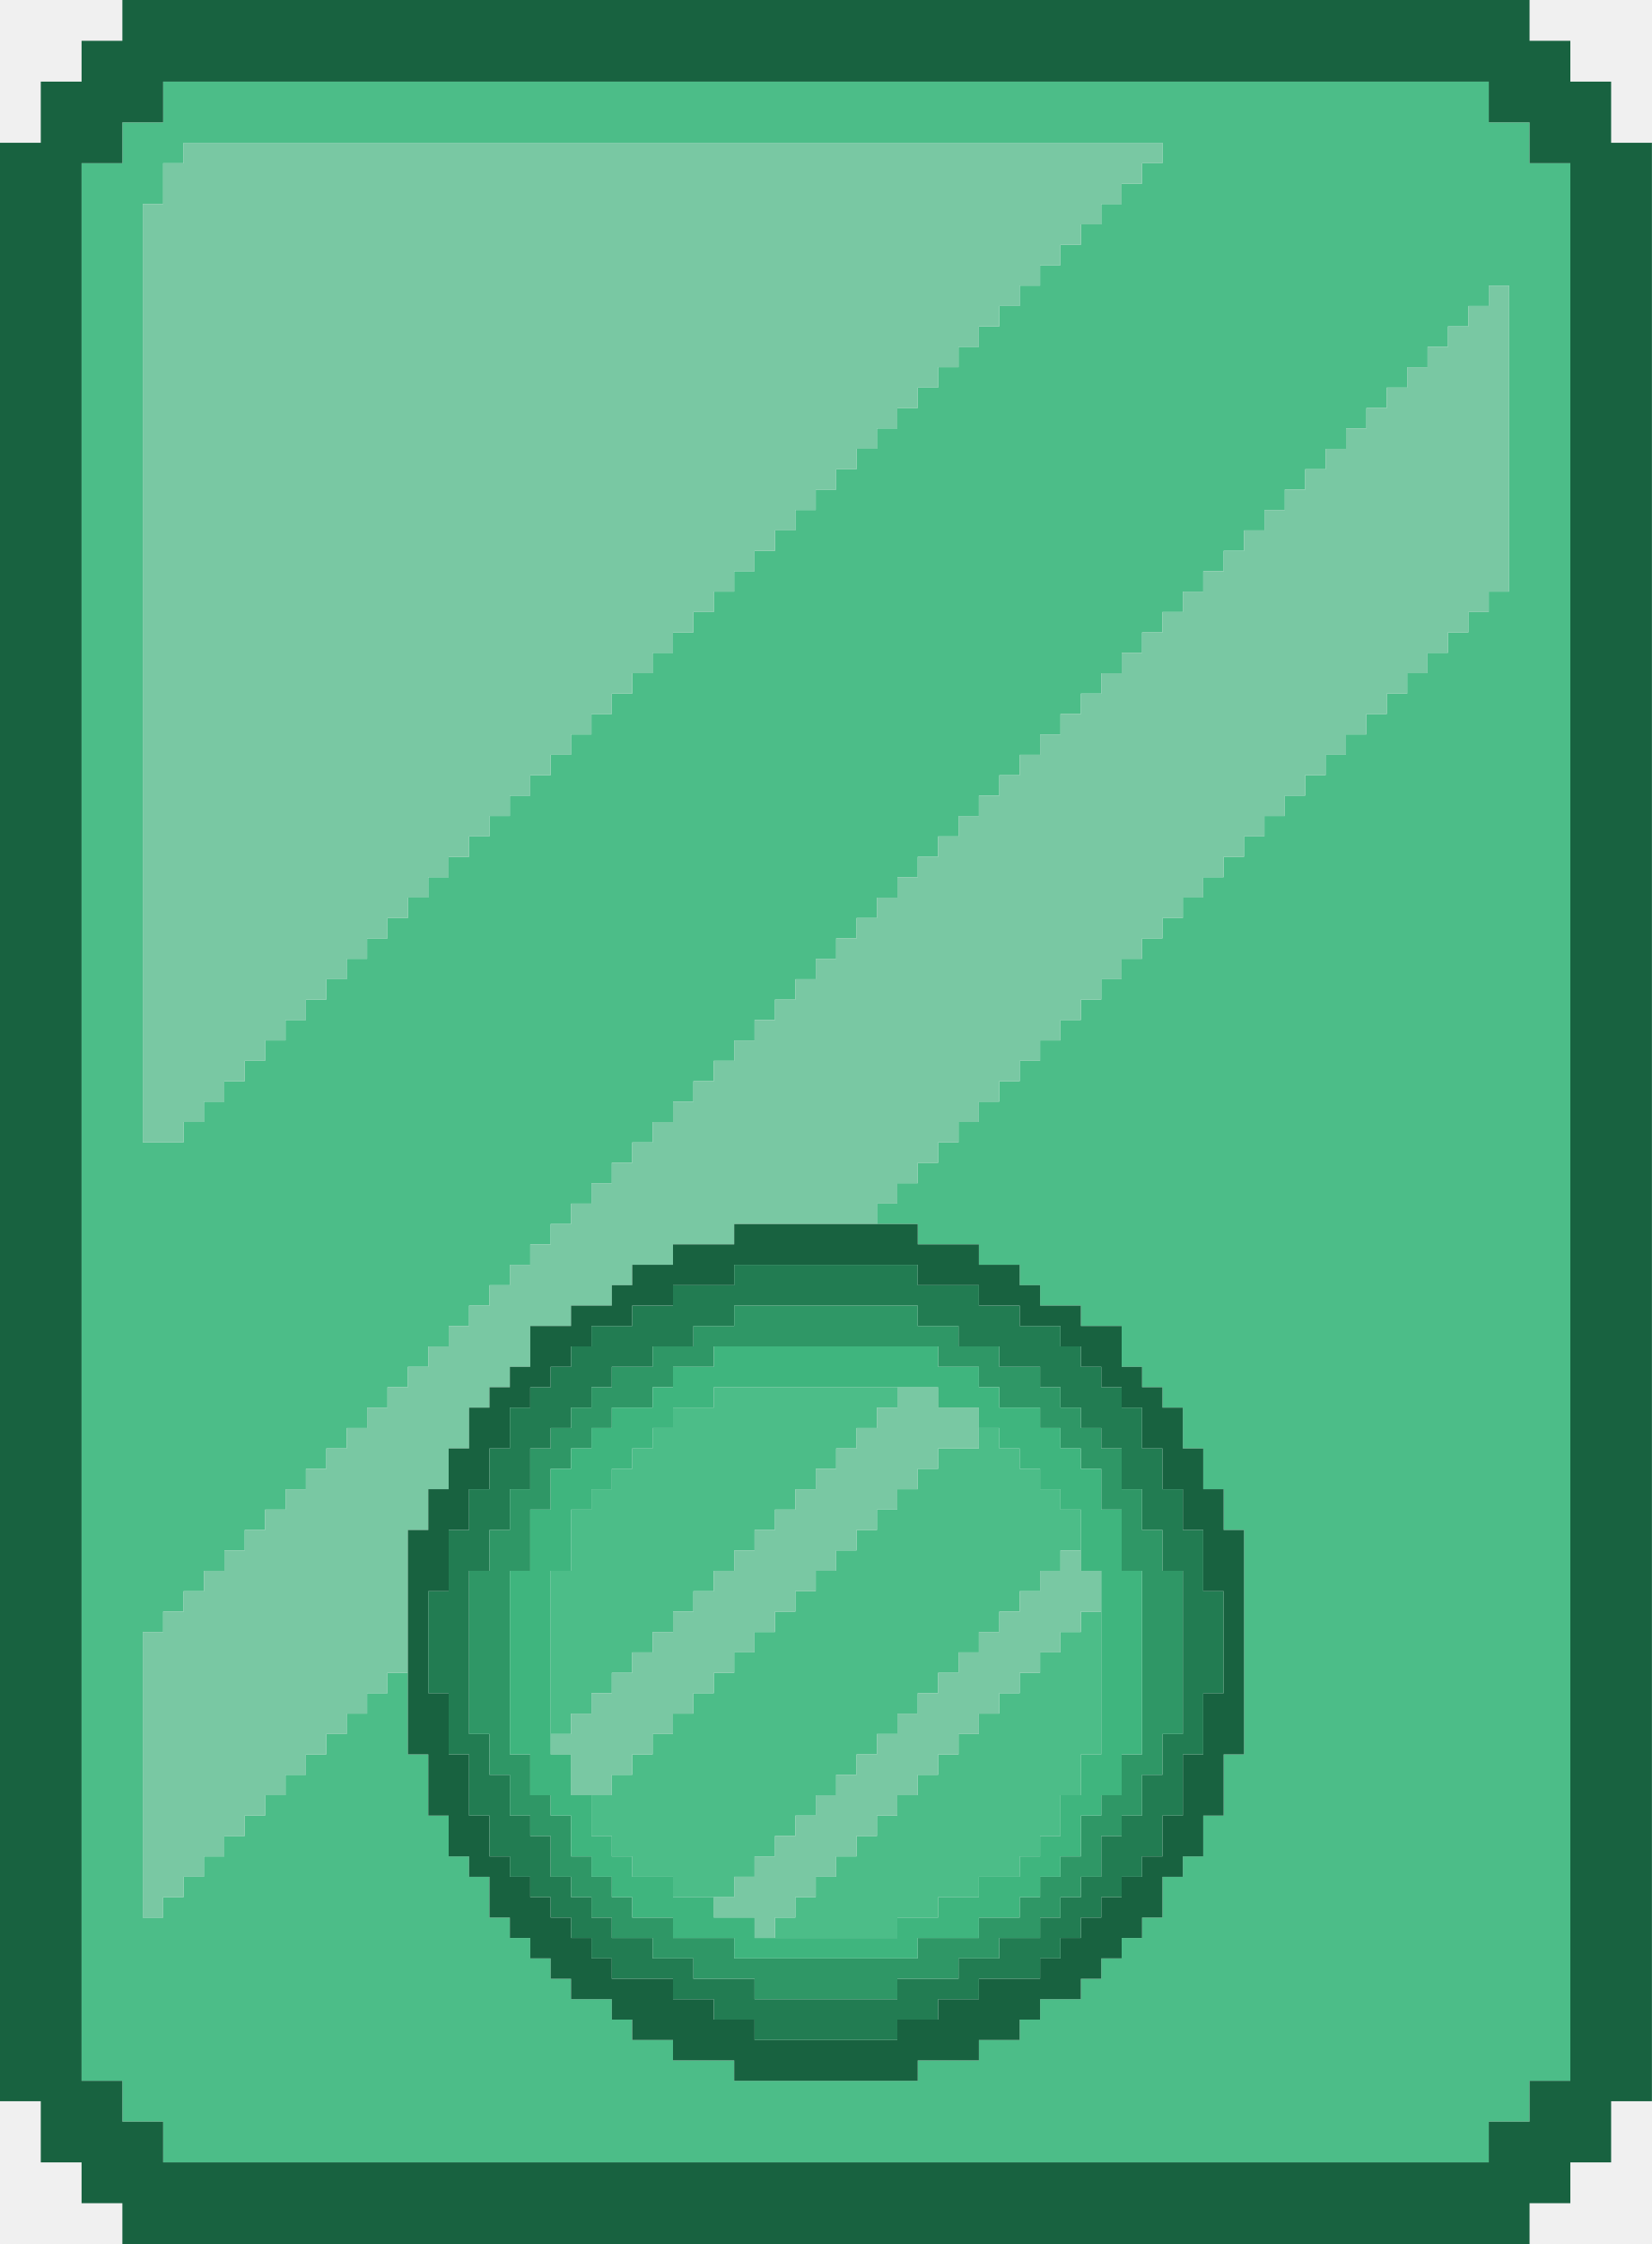
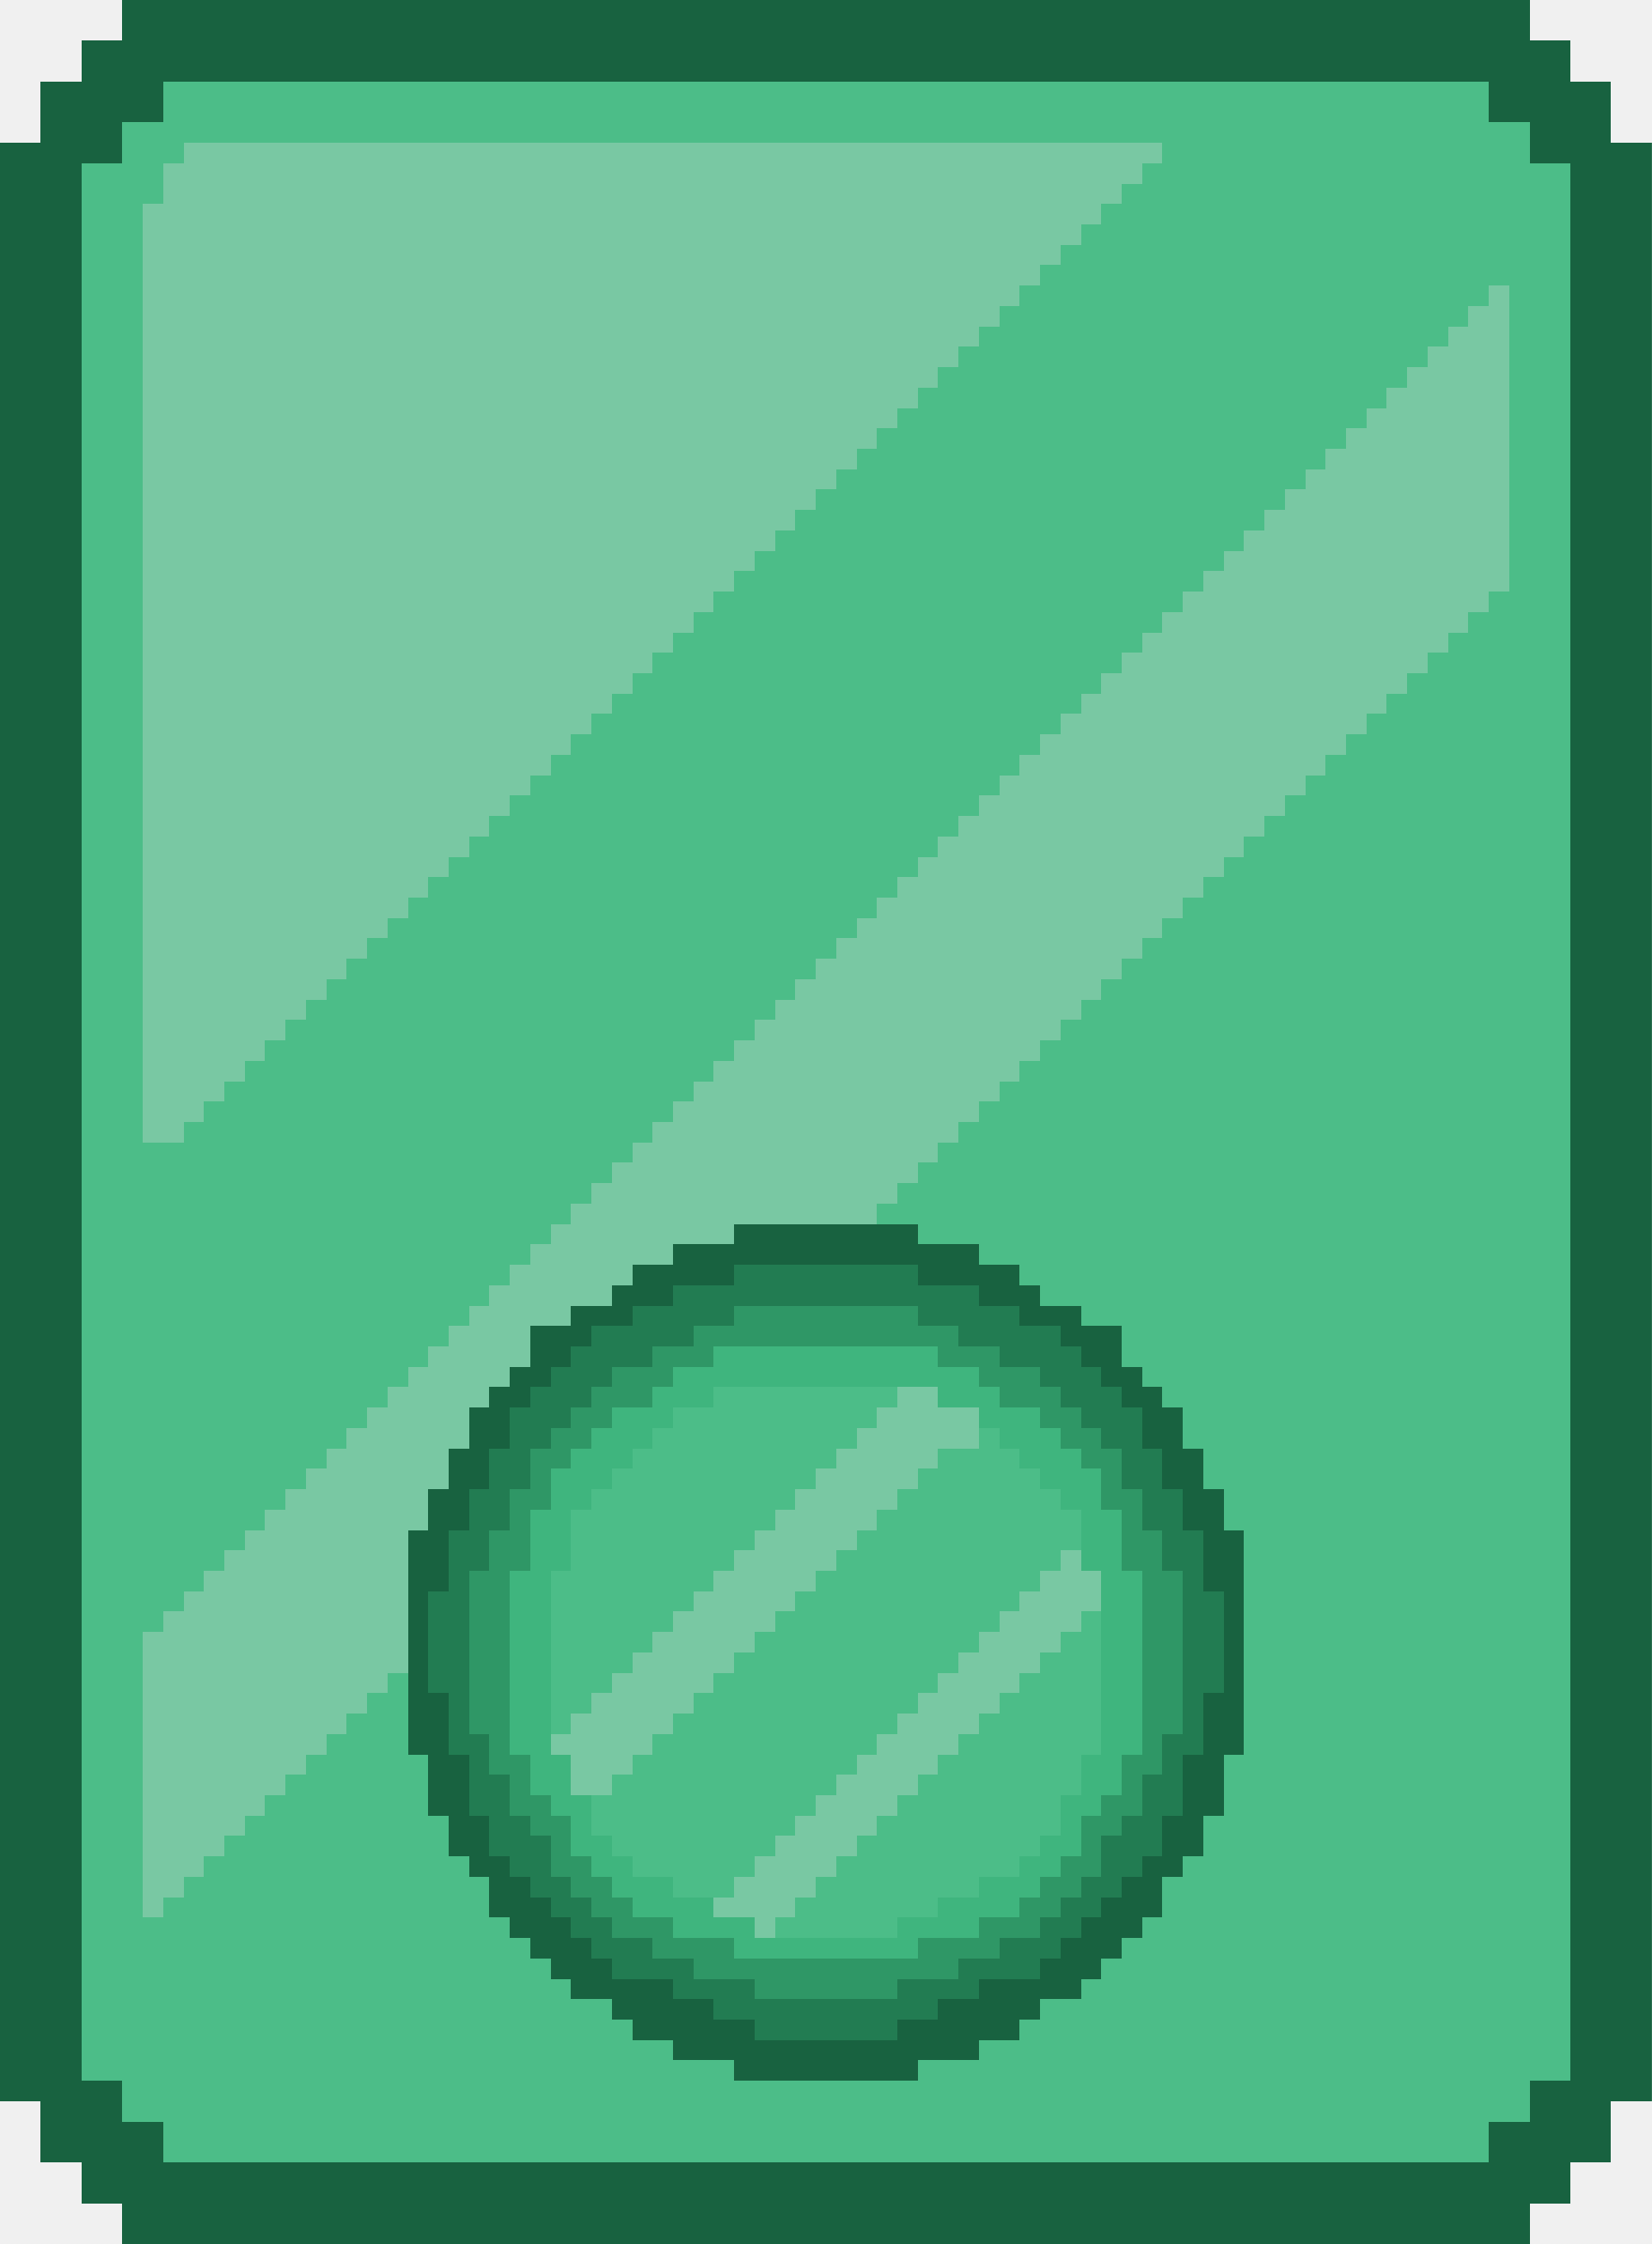
- <svg xmlns="http://www.w3.org/2000/svg" preserveAspectRatio="none" overflow="visible" style="display: block;" width="81" height="110" viewBox="0 0 81 110" fill="none">
+ <svg xmlns="http://www.w3.org/2000/svg" shape-rendering="crispEdges" preserveAspectRatio="none" overflow="visible" style="display: block;" width="81" height="110" viewBox="0 0 81 110" fill="none">
  <g id="ZÃMRÃT_TAÅ" clip-path="url(#clip0_0_4)">
    <path id="color_4cbd88_1" fill-rule="evenodd" clip-rule="evenodd" d="M8 4H73V6H75V8H77V102H75V104H73V106H8V104H6V102H4V8H6V6H8V5V4ZM10 7H9V8H8V10H7V56H9V55H10V54H11V53H12V52H13V51H14V50H15V49H16V48H17V47H18V46H19V45H20V44H21V43H22V42H23V41H24V40H25V39H26V38H27V37H28V36H29V35H30V34H31V33H32V32H33V31H34V30H35V29H36V28H37V27H38V26H39V25H40V24H41V23H42V22H43V21H44V20H45V19H46V18H47V17H48V16H49V15H50V14H51V13H52V12H53V11H54V10H55V9H56V8H57V7H11H10ZM74 14H73V15H72V16H71V17H70V18H69V19H68V20H67V21H66V22H65V23H64V24H63V25H62V26H61V27H60V28H59V29H58V30H57V31H56V32H55V33H54V34H53V35H52V36H51V37H50V38H49V39H48V40H47V41H46V42H45V43H44V44H43V45H42V46H41V47H40V48H39V49H38V50H37V51H36V52H35V53H34V54H33V55H32V56H31V57H30V58H29V59H28V60H27V61H26V62H25V63H24V64H23V65H22V66H21V67H20V68H19V69H18V70H17V71H16V72H15V73H14V74H13V75H12V76H11V77H10V78H9V79H8V80H7V94H8V93H9V92H10V91H11V90H12V89H13V88H14V87H15V86H16V85H17V84H18V83H19V82H20V86H21V89H22V91H23V92H24V94H25V95H26V96H27V97H28V98H30V99H31V100H33V101H36V102H45V101H48V100H50V99H51V98H53V97H54V96H55V95H56V94H57V92H58V91H59V89H60V86H61V75H60V73H59V71H58V69H57V68H56V67H55V65H53V64H51V63H50V62H48V61H45V60H43V59H44V58H45V57H46V56H47V55H48V54H49V53H50V52H51V51H52V50H53V49H54V48H55V47H56V46H57V45H58V44H59V43H60V42H61V41H62V40H63V39H64V38H65V37H66V36H67V35H68V34H69V33H70V32H71V31H72V30H73V29H74V15V14ZM35 68H44V69H43V70H42V71H41V72H40V73H39V74H38V75H37V76H36V77H35V78H34V79H33V80H32V81H31V82H30V83H29V84H28V85H27V77H28V74H29V73H30V72H31V71H32V70H33V69H35V68ZM48 70H49V71H50V72H51V73H52V74H53V76H52V77H51V78H50V79H49V80H48V81H47V82H46V83H45V84H44V85H43V86H42V87H41V88H40V89H39V90H38V91H37V92H36V93H33V92H31V91H30V90H29V88H30V87H31V86H32V85H33V84H34V83H35V82H36V81H37V80H38V79H39V78H40V77H41V76H42V75H43V74H44V73H45V72H46V71H48V70ZM53 79H54V86H53V88H52V90H51V91H50V92H48V93H46V94H44V95H38V94H39V93H40V92H41V91H42V90H43V89H44V88H45V87H46V86H47V85H48V84H49V83H50V82H51V81H52V80H53V79Z" fill="#4CBD88" />
    <path id="color_79c8a3_1" fill-rule="evenodd" clip-rule="evenodd" d="M9 7H57V8H56V9H55V10H54V11H53V12H52V13H51V14H50V15H49V16H48V17H47V18H46V19H45V20H44V21H43V22H42V23H41V24H40V25H39V26H38V27H37V28H36V29H35V30H34V31H33V32H32V33H31V34H30V35H29V36H28V37H27V38H26V39H25V40H24V41H23V42H22V43H21V44H20V45H19V46H18V47H17V48H16V49H15V50H14V51H13V52H12V53H11V54H10V55H9V56H7V10H8V8H9V7ZM73 14H74V29H73V30H72V31H71V32H70V33H69V34H68V35H67V36H66V37H65V38H64V39H63V40H62V41H61V42H60V43H59V44H58V45H57V46H56V47H55V48H54V49H53V50H52V51H51V52H50V53H49V54H48V55H47V56H46V57H45V58H44V59H43V60H36V61H33V62H31V63H30V64H28V65H26V67H25V68H24V69H23V71H22V73H21V75H20V82H19V83H18V84H17V85H16V86H15V87H14V88H13V89H12V90H11V91H10V92H9V93H8V94H7V80H8V79H9V78H10V77H11V76H12V75H13V74H14V73H15V72H16V71H17V70H18V69H19V68H20V67H21V66H22V65H23V64H24V63H25V62H26V61H27V60H28V59H29V58H30V57H31V56H32V55H33V54H34V53H35V52H36V51H37V50H38V49H39V48H40V47H41V46H42V45H43V44H44V43H45V42H46V41H47V40H48V39H49V38H50V37H51V36H52V35H53V34H54V33H55V32H56V31H57V30H58V29H59V28H60V27H61V26H62V25H63V24H64V23H65V22H66V21H67V20H68V19H69V18H70V17H71V16H72V15H73V14ZM44 68H46V69H48V71H46V72H45V73H44V74H43V75H42V76H41V77H40V78H39V79H38V80H37V81H36V82H35V83H34V84H33V85H32V86H31V87H30V88H28V86H27V85H28V84H29V83H30V82H31V81H32V80H33V79H34V78H35V77H36V76H37V75H38V74H39V73H40V72H41V71H42V70H43V69H44V68ZM52 76H53V77H54V79H53V80H52V81H51V82H50V83H49V84H48V85H47V86H46V87H45V88H44V89H43V90H42V91H41V92H40V93H39V94H38V95H37V94H35V93H36V92H37V91H38V90H39V89H40V88H41V87H42V86H43V85H44V84H45V83H46V82H47V81H48V80H49V79H50V78H51V77H52V76Z" fill="#79C8A3" />
    <path id="color_186240_1" fill-rule="evenodd" clip-rule="evenodd" d="M6 0H75V2H77V4H79V7H81V103H79V106H77V108H75V110H6V108H4V106H2V103H0V7H2V4H4V2H6V1V0ZM9 4H8V6H6V8H4V102H6V104H8V106H73V104H75V102H77V8H75V6H73V4H10H9ZM36 60H45V61H48V62H50V63H51V64H53V65H55V67H56V68H57V69H58V71H59V73H60V75H61V86H60V89H59V91H58V92H57V94H56V95H55V96H54V97H53V98H51V99H50V100H48V101H45V102H36V101H33V100H31V99H30V98H28V97H27V96H26V95H25V94H24V92H23V91H22V89H21V86H20V75H21V73H22V71H23V69H24V68H25V67H26V65H28V64H30V63H31V62H33V61H36V60ZM37 62H36V63H33V64H31V65H29V66H28V67H27V68H26V69H25V71H24V73H23V75H22V78H21V83H22V86H23V89H24V91H25V92H26V93H27V94H28V95H29V96H30V97H33V98H35V99H37V100H44V99H46V98H48V97H51V96H52V95H53V94H54V93H55V92H56V91H57V89H58V86H59V83H60V78H59V75H58V73H57V71H56V69H55V68H54V67H53V66H52V65H50V64H48V63H45V62H38H37Z" fill="#186240" />
    <path id="color_227c52_1" fill-rule="evenodd" clip-rule="evenodd" d="M36 62H45V63H48V64H50V65H52V66H53V67H54V68H55V69H56V71H57V73H58V75H59V78H60V83H59V86H58V89H57V91H56V92H55V93H54V94H53V95H52V96H51V97H48V98H46V99H44V100H37V99H35V98H33V97H30V96H29V95H28V94H27V93H26V92H25V91H24V89H23V86H22V83H21V78H22V75H23V73H24V71H25V69H26V68H27V67H28V66H29V65H31V64H33V63H36V62ZM37 64H36V65H34V66H32V67H30V68H29V69H28V70H27V71H26V73H25V75H24V77H23V85H24V87H25V89H26V90H27V92H28V93H29V94H30V95H32V96H34V97H37V98H44V97H47V96H49V95H51V94H52V93H53V92H54V90H55V89H56V87H57V85H58V77H57V75H56V73H55V71H54V70H53V69H52V68H51V67H49V66H47V65H45V64H38H37Z" fill="#227C52" />
    <path id="color_2f9766_1" fill-rule="evenodd" clip-rule="evenodd" d="M36 64H45V65H47V66H49V67H51V68H52V69H53V70H54V71H55V73H56V75H57V77H58V85H57V87H56V89H55V90H54V92H53V93H52V94H51V95H49V96H47V97H44V98H37V97H34V96H32V95H30V94H29V93H28V92H27V90H26V89H25V87H24V85H23V77H24V75H25V73H26V71H27V70H28V69H29V68H30V67H32V66H34V65H36V64ZM36 66H35V67H33V68H32V69H30V70H29V71H28V72H27V74H26V77H25V86H26V88H27V89H28V91H29V92H30V93H31V94H33V95H36V96H45V95H48V94H50V93H51V92H52V91H53V89H54V88H55V86H56V77H55V74H54V72H53V71H52V70H51V69H49V68H48V67H46V66H37H36Z" fill="#2F9766" />
    <path id="color_3fb57e_1" fill-rule="evenodd" clip-rule="evenodd" d="M35 66H46V67H48V68H49V69H51V70H52V71H53V72H54V74H55V77H56V86H55V88H54V89H53V91H52V92H51V93H50V94H48V95H45V96H36V95H33V94H31V93H30V92H29V91H28V89H27V88H26V86H25V77H26V74H27V72H28V71H29V70H30V69H32V68H33V67H35V66ZM36 68H35V69H33V70H32V71H31V72H30V73H29V74H28V77H27V86H28V88H29V90H30V91H31V92H33V93H35V94H37V95H44V94H46V93H48V92H50V91H51V90H52V88H53V86H54V77H53V74H52V73H51V72H50V71H49V70H48V69H46V68H37H36Z" fill="#3FB57E" />
  </g>
  <defs>
    <clipPath id="clip0_0_4">
      <rect width="81" height="110" fill="white" />
    </clipPath>
  </defs>
</svg>
